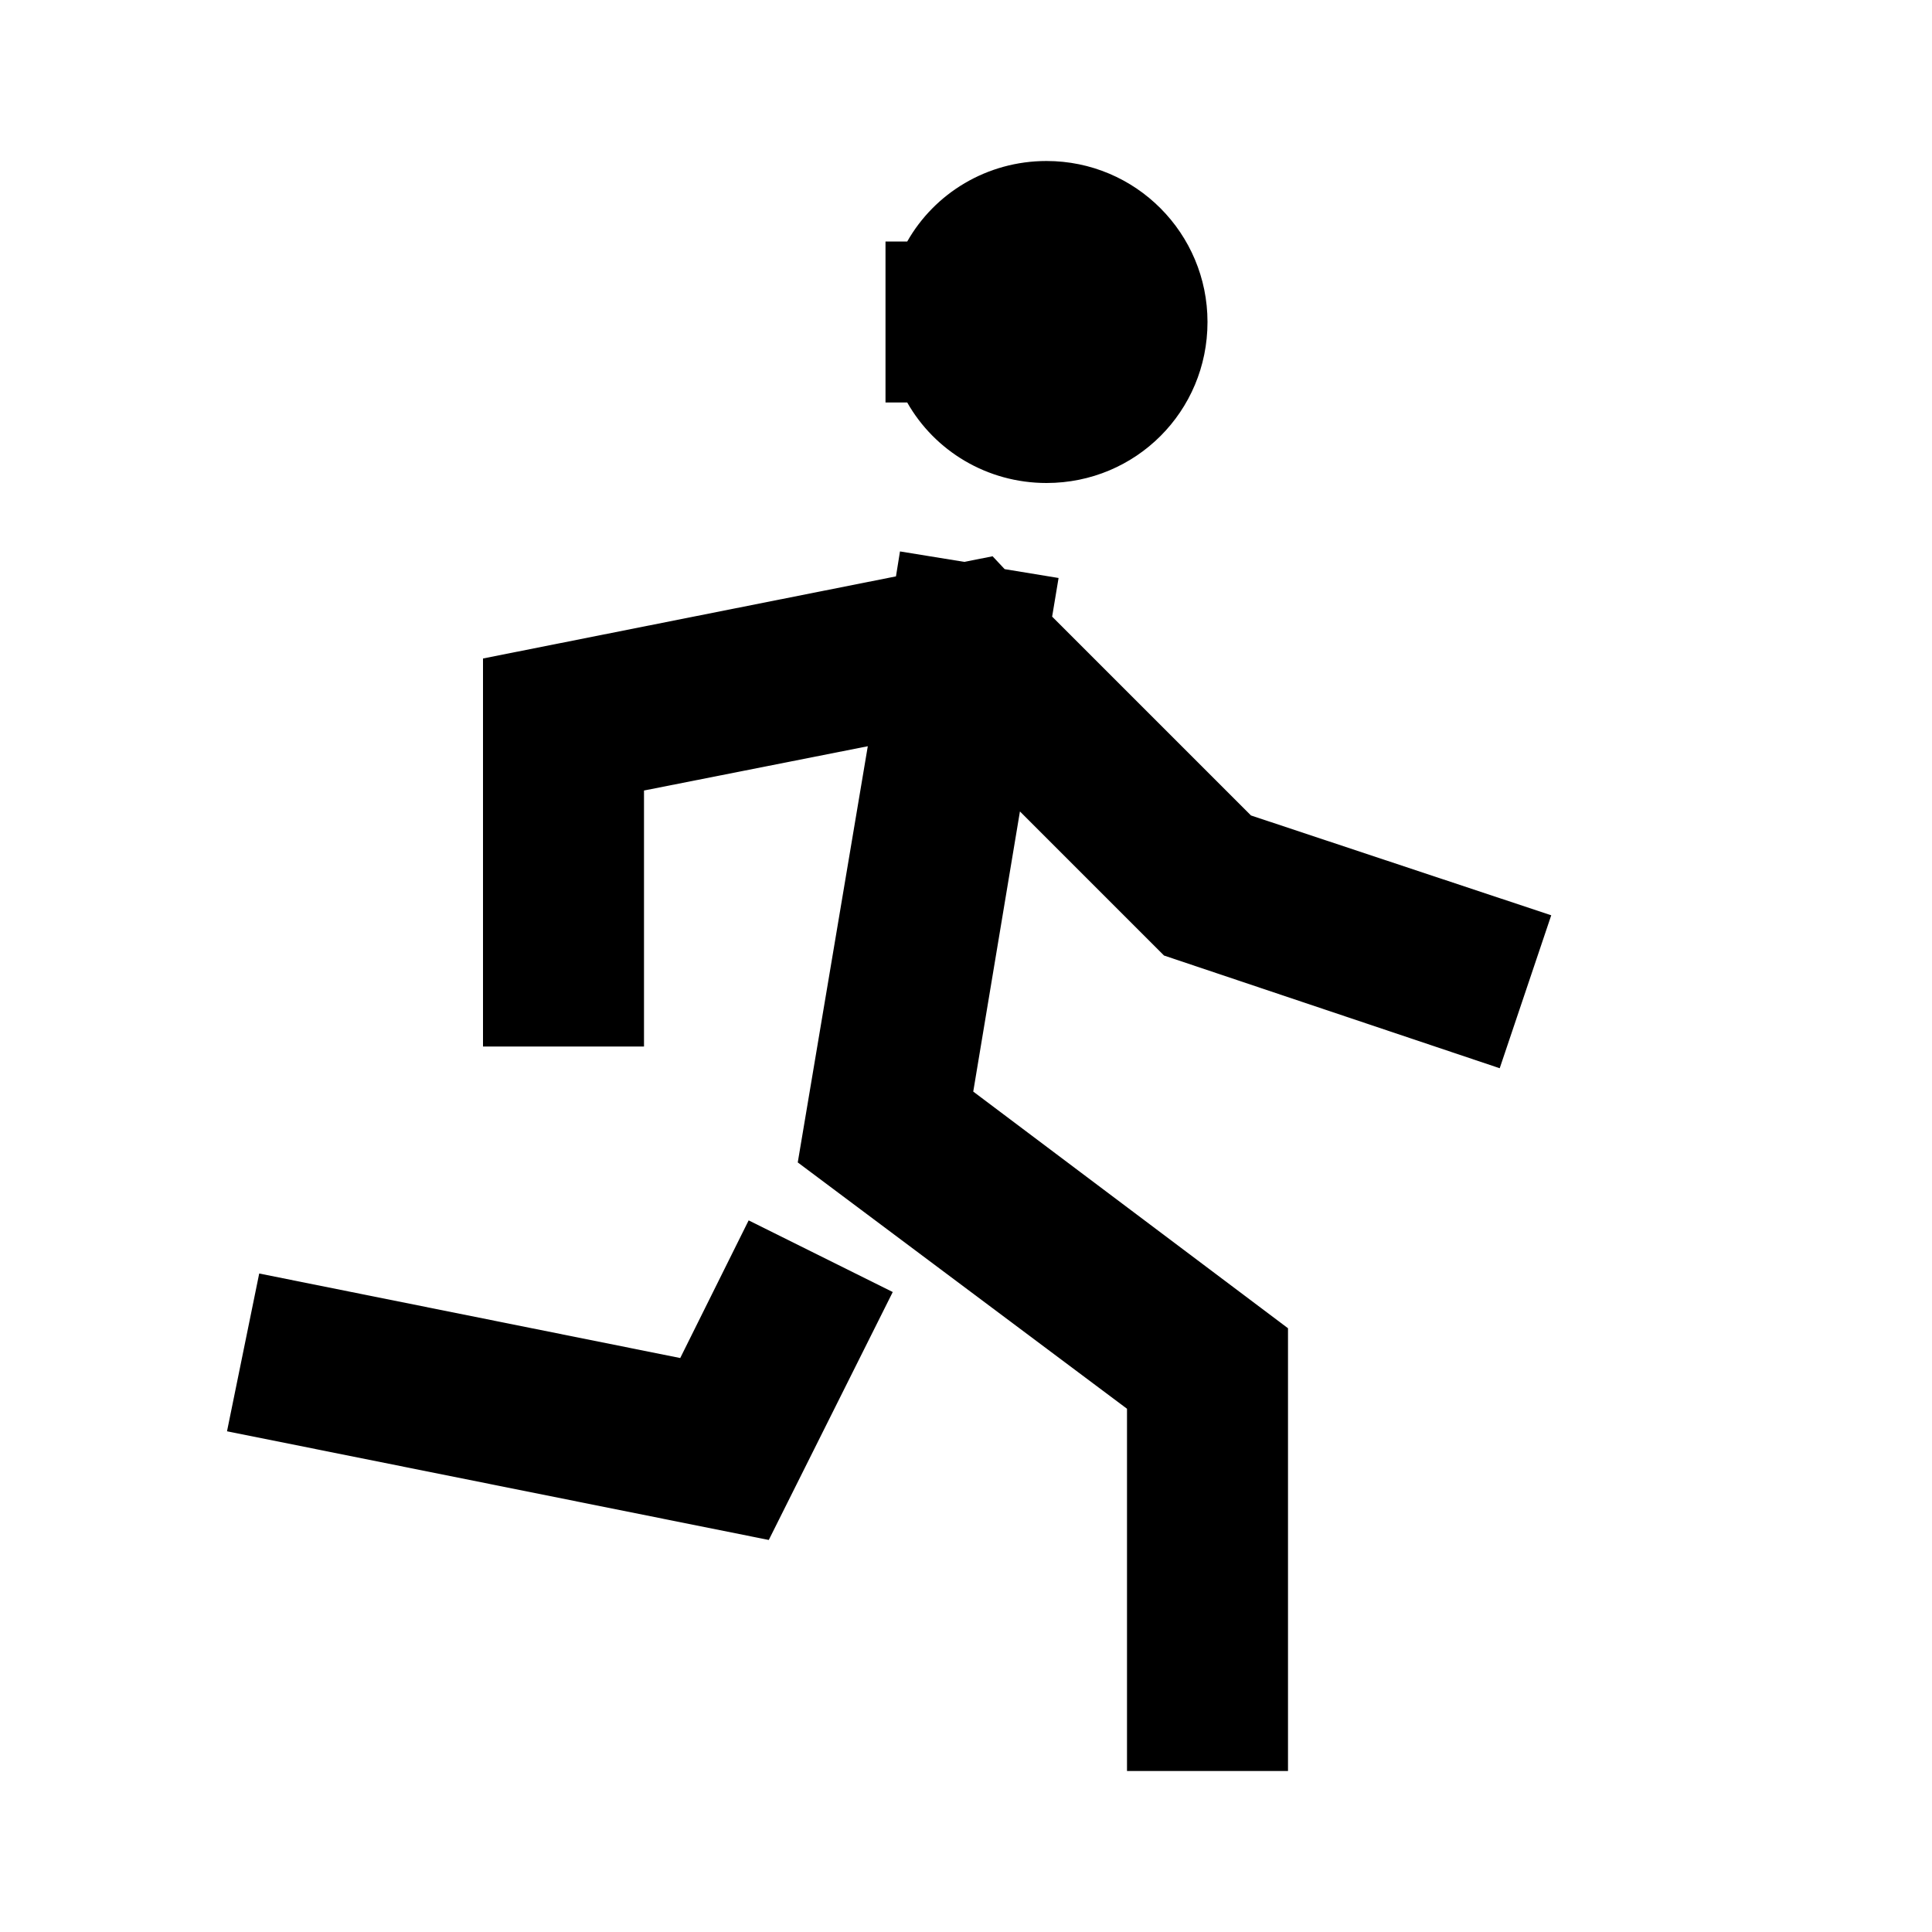
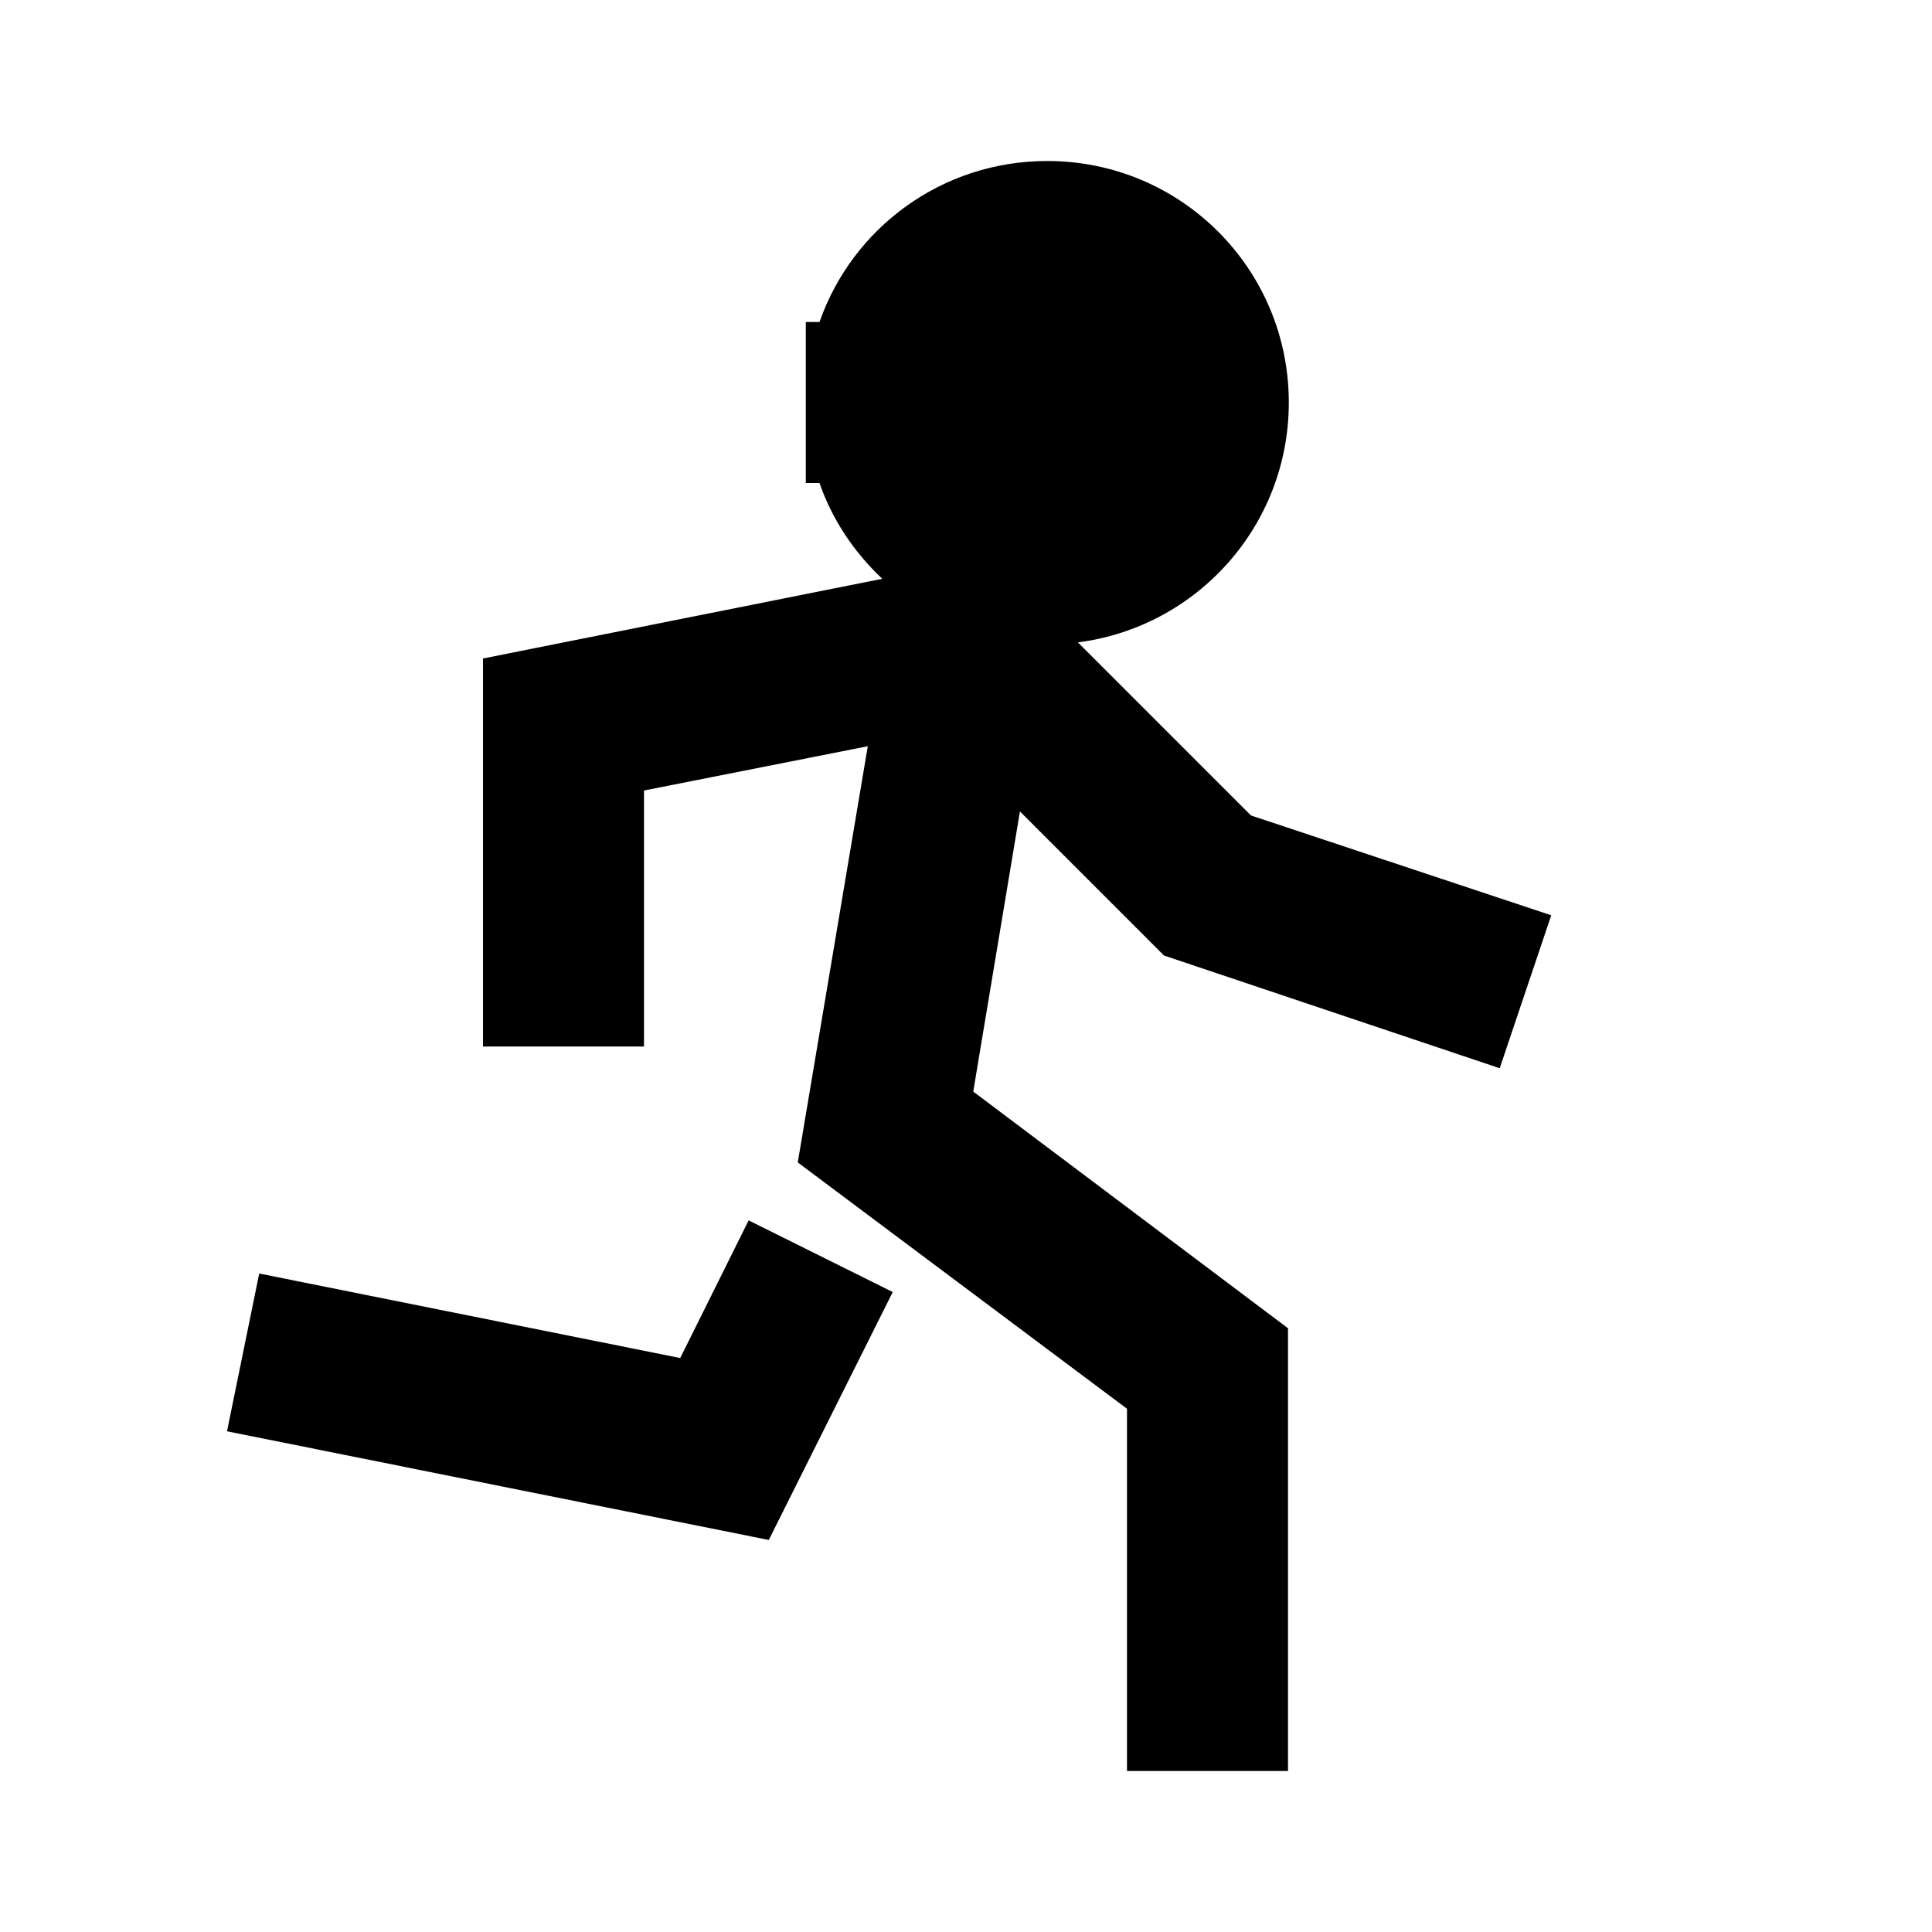
<svg xmlns="http://www.w3.org/2000/svg" width="24" height="24" viewBox="0 0 24 24" fill="currentColor">
-   <path d="M11.27 3c.34-.6 .99-1 1.73-1 1.11 0 2 .9 2 2 0 1.11-.89 2-2 2-.74 0-1.39-.4-1.73-1l-.27 0 0-1c0 0 0 0 0 0l0-1z m-.14 4.16l.05-.31 .8 .13 .35-.07 .15 .16 .67 .11-.08 .48 2.47 2.47 3.73 1.24-.64 1.9-4.17-1.4-1.79-1.79-.58 3.48 3.91 2.94 0 5.5-2 0 0-4.5-4.09-3.06 .87-5.17-2.78 .55 0 3.18-2 0 0-4.82z m-2.68 9.71l.85-1.71 1.79 .89-1.54 3.08-6.73-1.35 .4-1.96z" />
+   <path d="M10.18 4c.41-1.17 1.52-2 2.83-2 1.66 0 3 1.34 3 3 0 1.53-1.14 2.79-2.62 2.98l2.15 2.15 3.73 1.24-.64 1.9-4.17-1.4-1.79-1.79-.58 3.48 3.91 2.94 0 5.5-2 0 0-4.5-4.09-3.06 .87-5.17-2.78 .55 0 3.18-2 0 0-4.82 4.96-.99c-.35-.33-.62-.73-.78-1.19l-.17 0 0-1c0 0 0 0 0 0l0-1z m-1.73 12.87l.85-1.71 1.79 .89-1.54 3.08-6.73-1.35 .4-1.96z" />
</svg>
